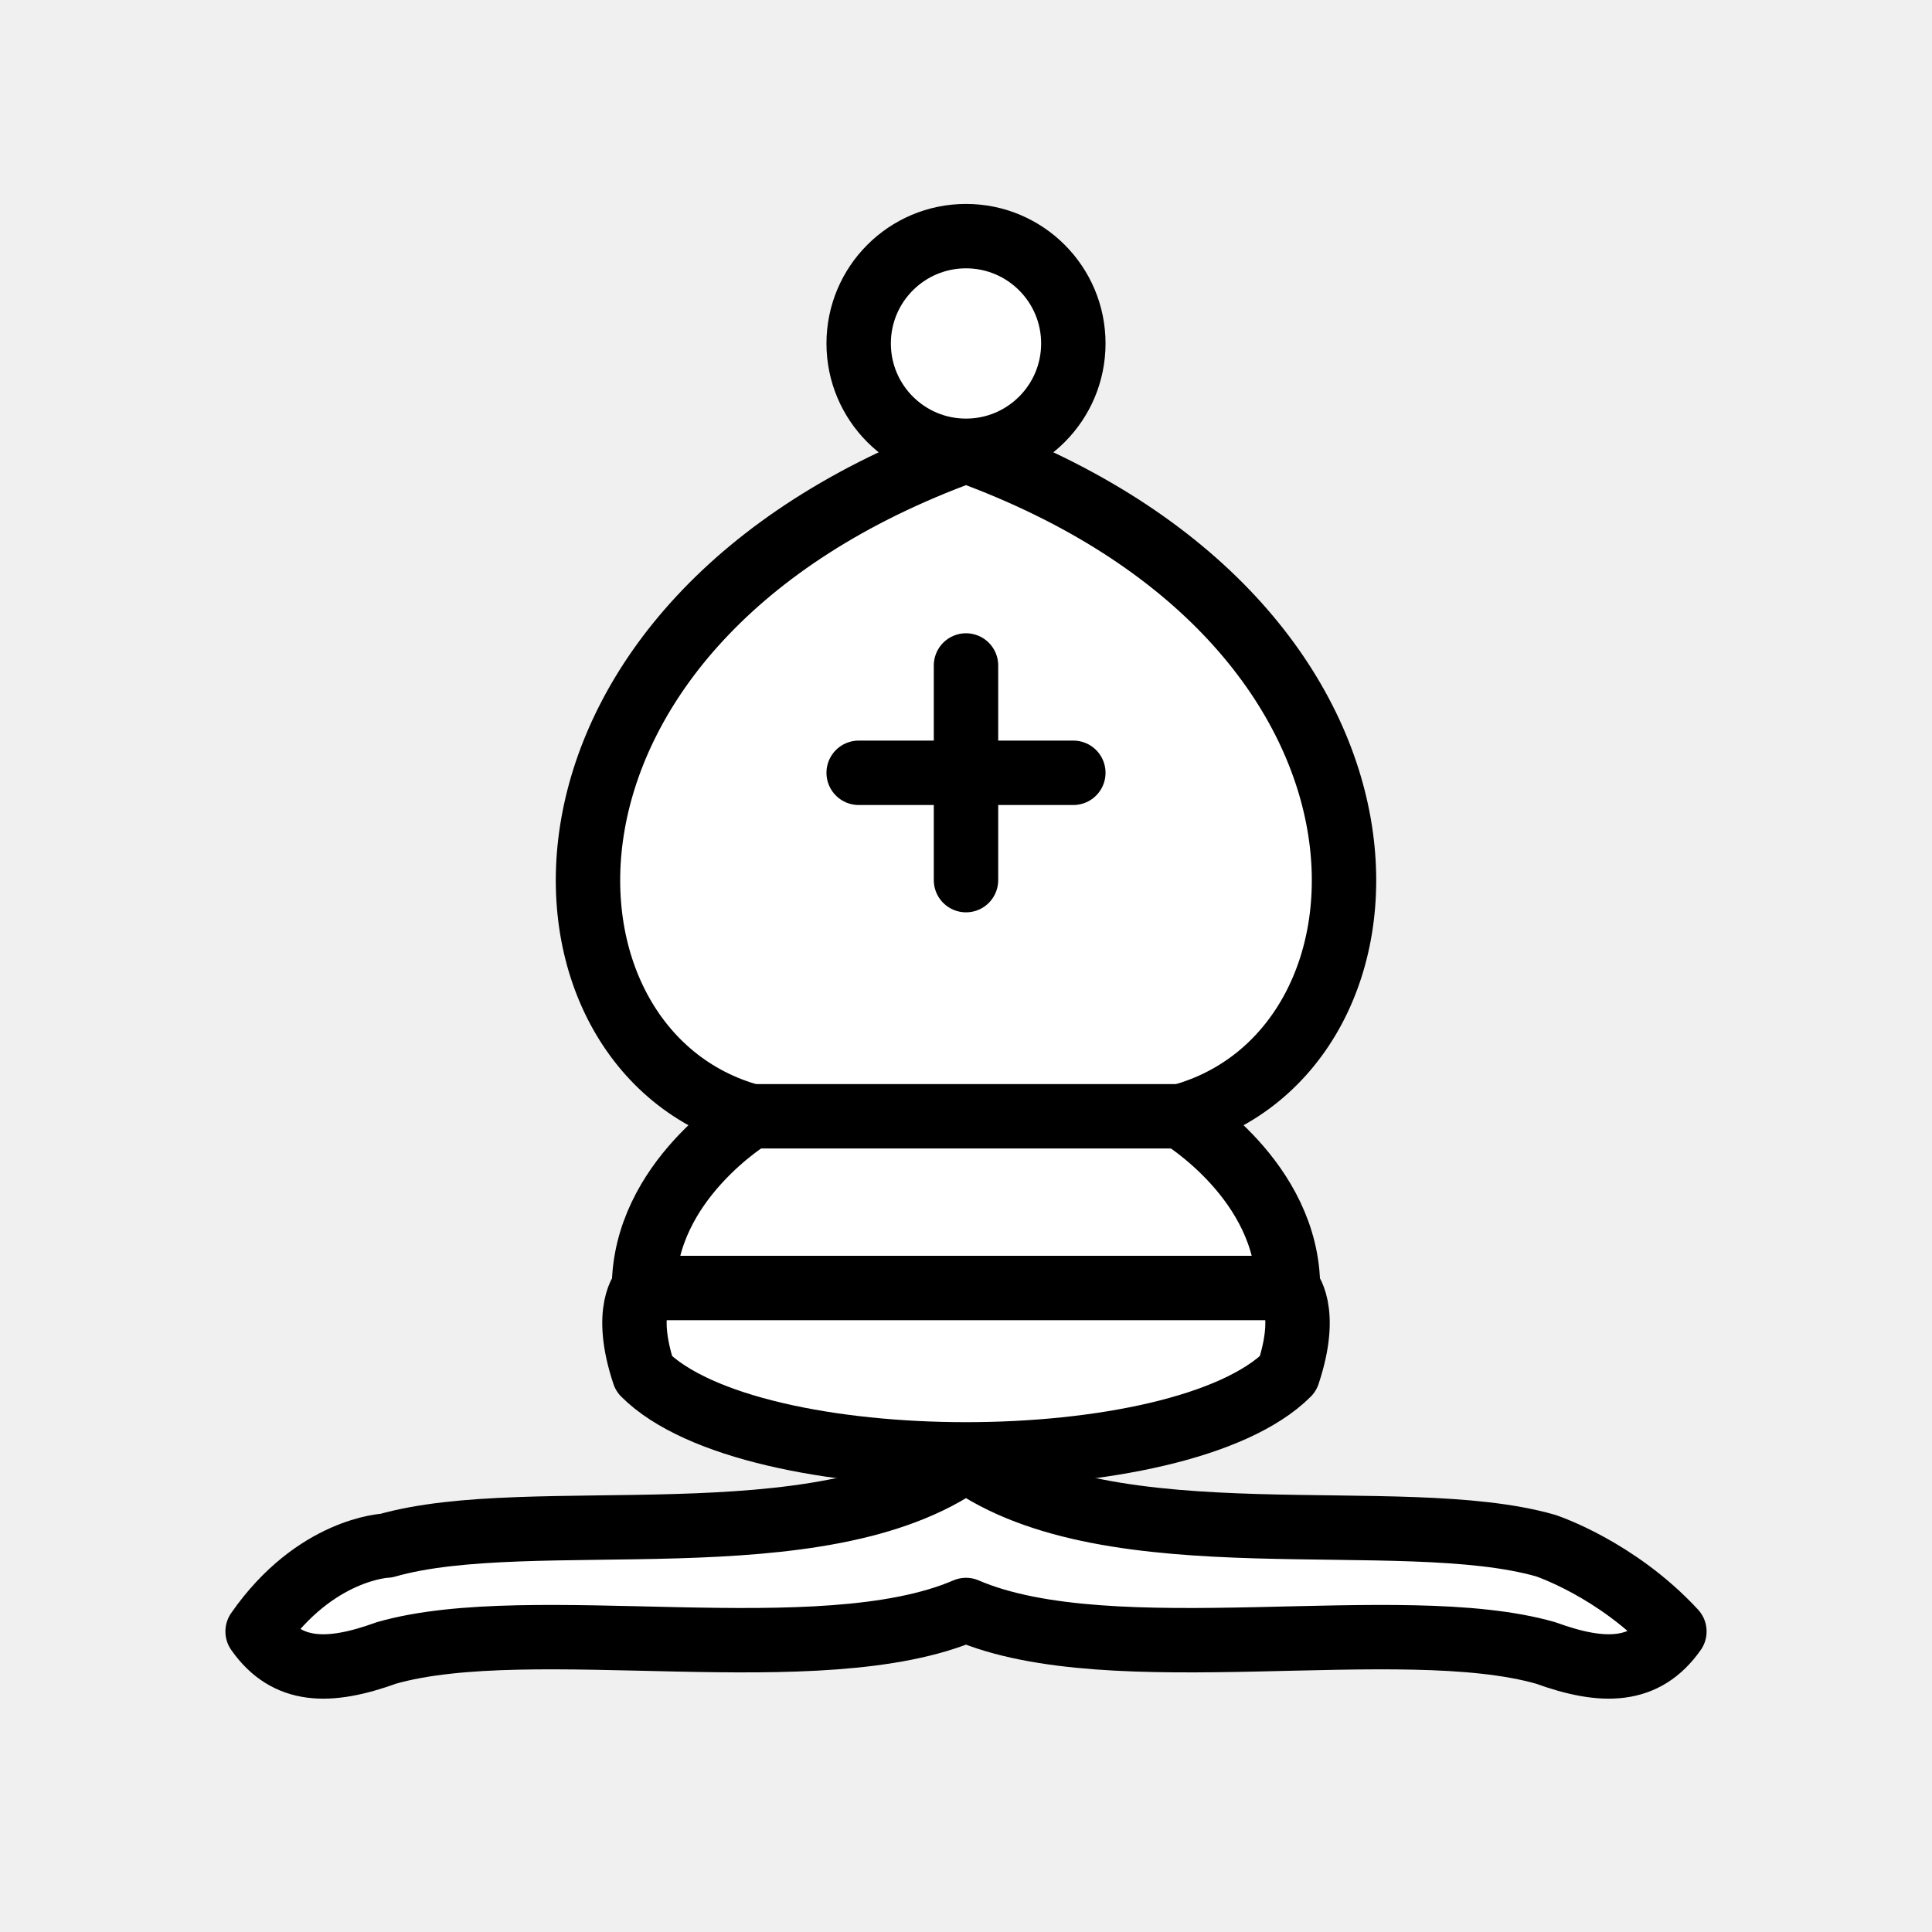
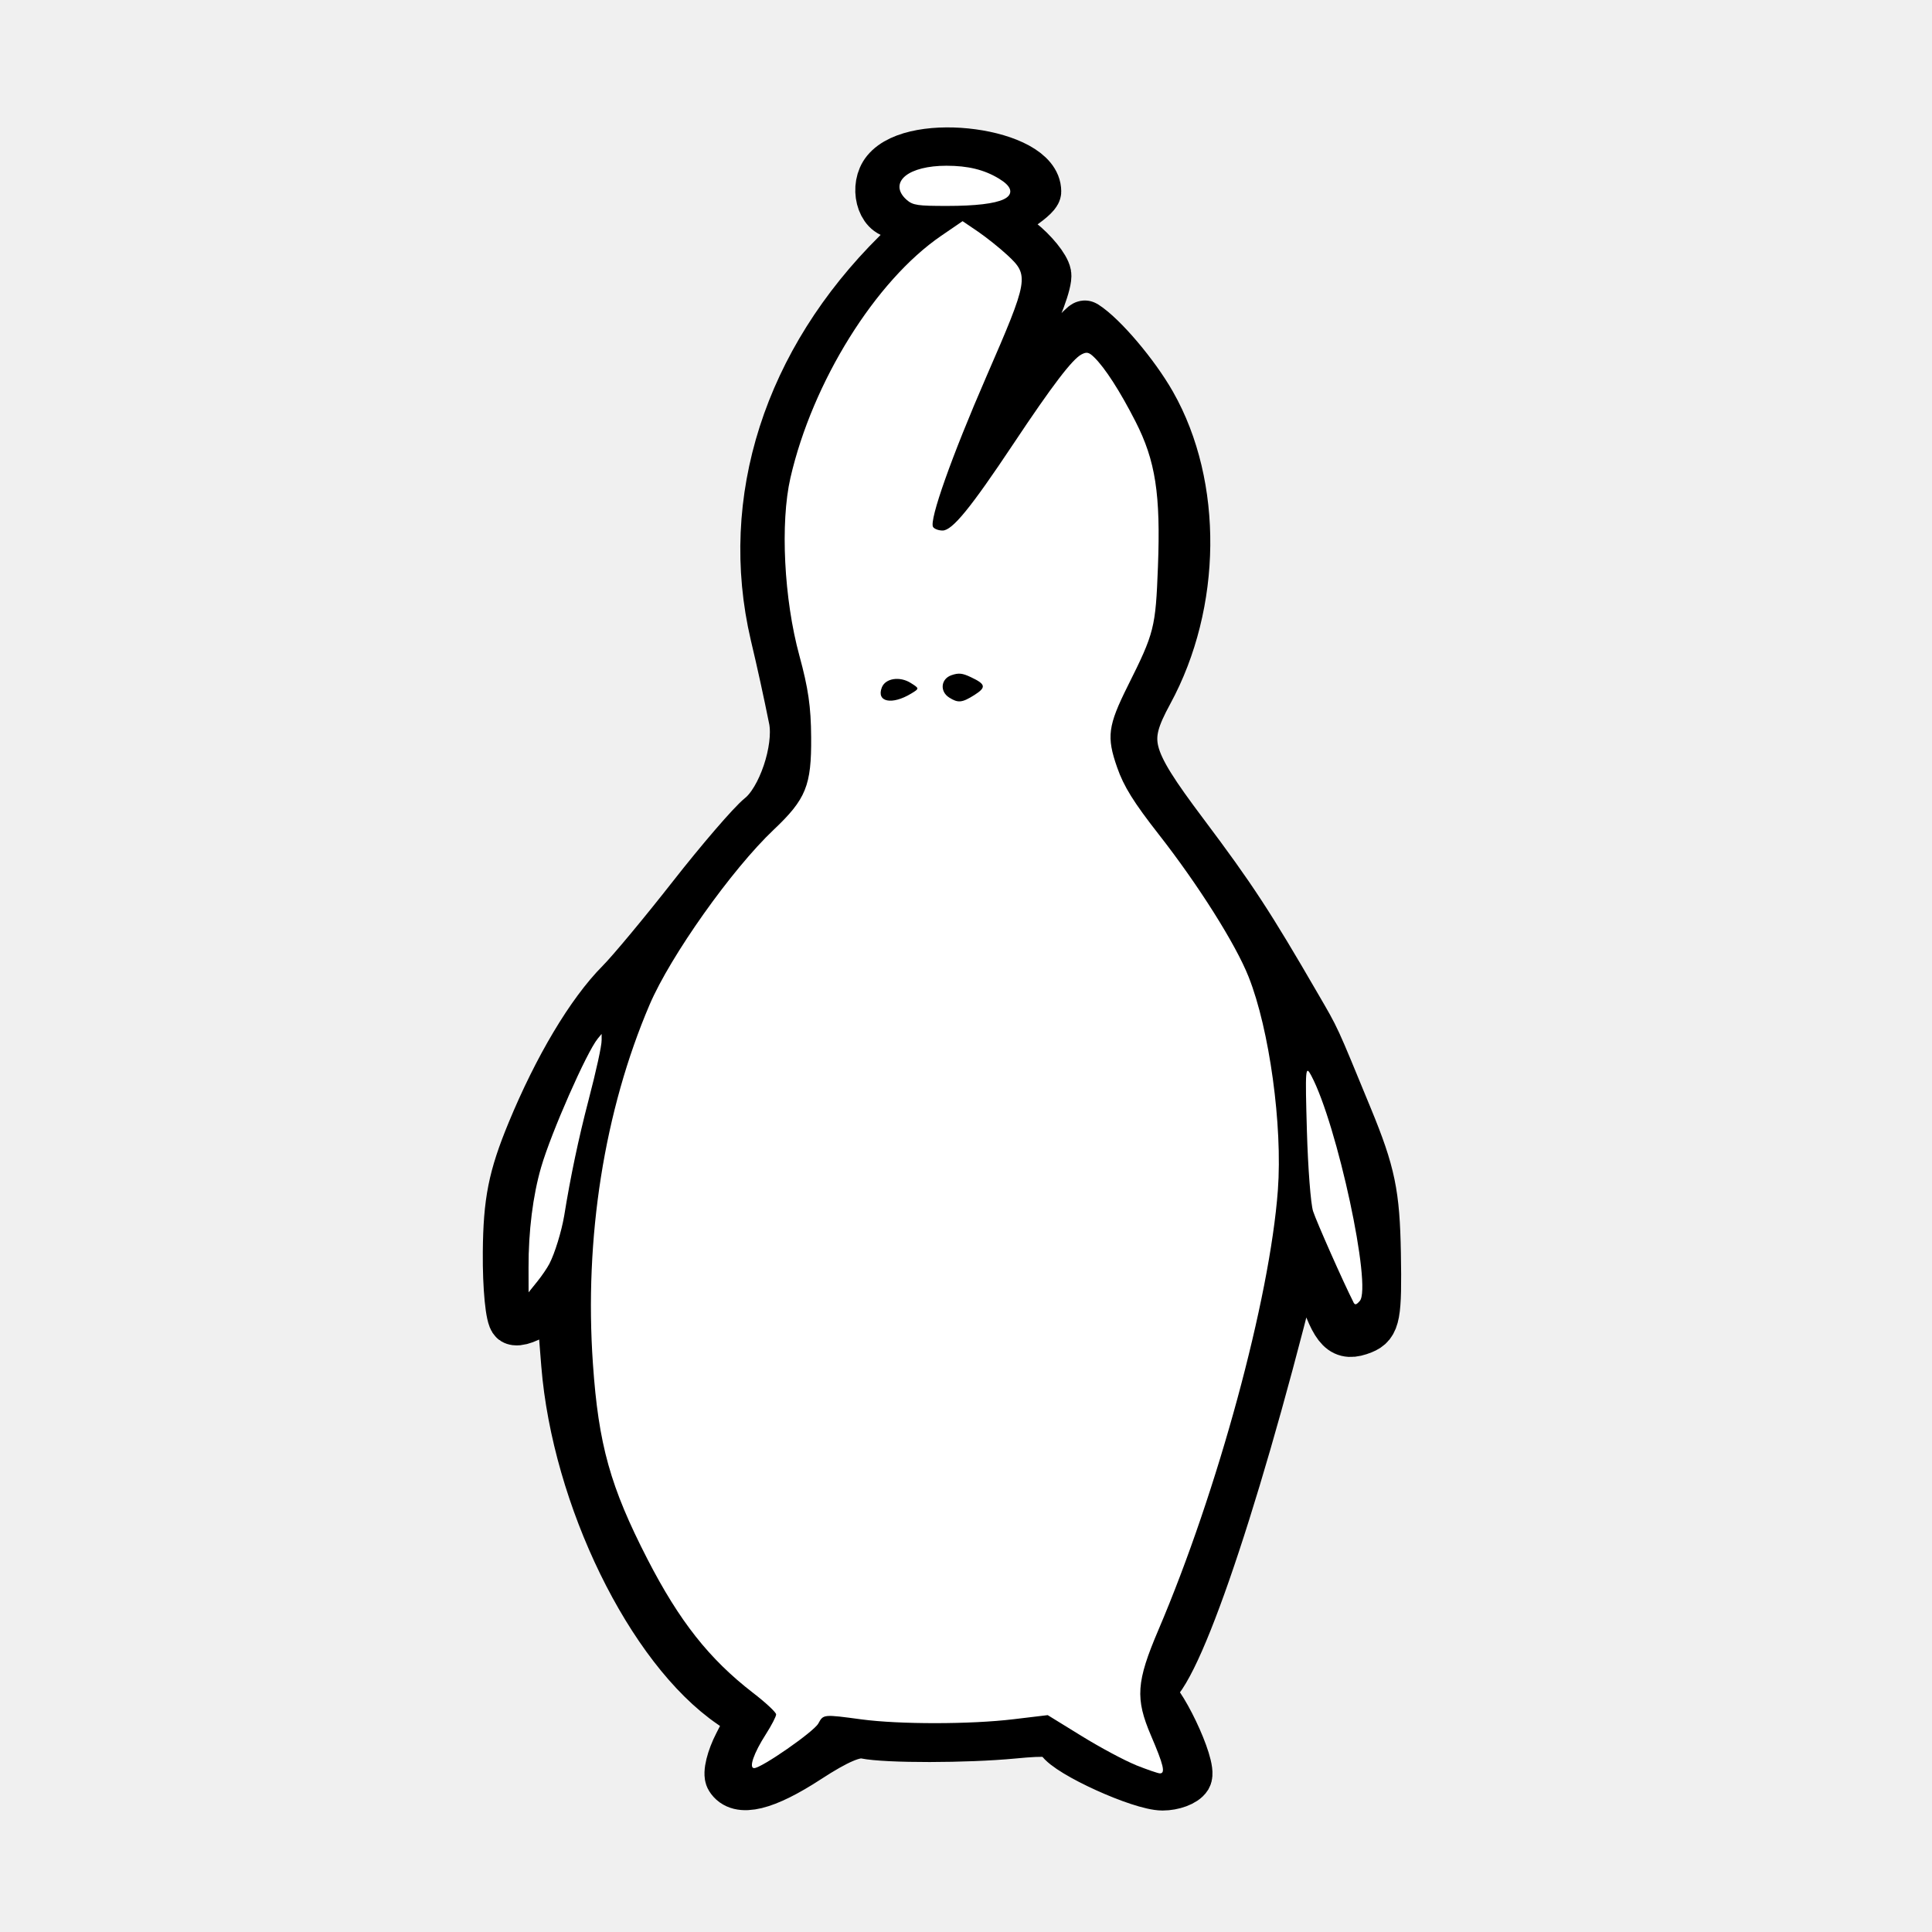
- <svg xmlns="http://www.w3.org/2000/svg" viewBox="0 0 45 45">
-   <g fill="none" fill-rule="evenodd" stroke="#000" stroke-linecap="round" stroke-linejoin="round" stroke-width="1.5">
-     <g fill="#fff" stroke-linecap="butt">
-       <path d="M9 36c3.39-.97 10.11.43 13.5-2 3.39 2.43 10.11 1.03 13.5 2 0 0 1.65.54 3 2-.68.97-1.65.99-3 .5-3.39-.97-10.11.46-13.5-1-3.39 1.46-10.11.03-13.5 1-1.35.49-2.32.47-3-.5 1.35-1.94 3-2 3-2z" />
-       <path d="M15 32c2.5 2.5 12.5 2.5 15 0 .5-1.5 0-2 0-2 0-2.5-2.5-4-2.5-4 5.5-1.5 6-11.5-5-15.5-11 4-10.5 14-5 15.5 0 0-2.5 1.5-2.5 4 0 0-.5.5 0 2z" />
-       <path d="M25 8a2.5 2.5 0 1 1-5 0 2.5 2.5 0 1 1 5 0z" />
-     </g>
-     <path stroke-linejoin="miter" d="M17.5 26h10M15 30h15m-7.5-14.5v5M20 18h5" />
-   </g>
+ <svg xmlns="http://www.w3.org/2000/svg" viewBox="0 0 400 400">
+   <path stroke="#000" stroke-width="10" d="M151.04 368.14c-.57-.95.21-4.12 1.74-7.07 2.72-5.21 2.69-5.42-1.34-8.17-16.84-11.5-32.18-42.96-34.39-70.45l-1.12-14.05-4.05 2.98c-2.23 1.63-4.72 2.55-5.54 2.03s-1.44-6.88-1.38-14.13c.09-10.53 1.09-15.55 4.96-24.93 5.49-13.3 12.28-24.7 18.42-30.88 2.29-2.3 8.99-10.36 14.89-17.89s12.29-14.95 14.2-16.5c4.37-3.5 7.86-13.84 6.76-20a513.8 513.8 0 0 0-3.88-17.7c-6.5-27.83 2.7-56.57 25.32-78.98 4.8-4.76 5.62-6.3 3.77-7.05-1.3-.52-3-.96-3.76-.97-3.38-.04-4.83-5.82-2.24-8.98 5.99-7.33 31.32-3.89 31.32 4.25 0 .6-1.92 2.26-4.27 3.69l-4.27 2.6 5.06 4.02c2.78 2.2 5.28 5.29 5.56 6.84s-1.98 7.66-5.02 13.56c-4.9 9.5-9.23 21.73-7.2 20.3.41-.29 4.96-5.76 10.1-12.17 5.15-6.4 9.63-11.48 9.96-11.27 3.71 2.35 10.36 10.19 13.87 16.36 9.65 16.99 9.4 41.36-.62 59.78-5.5 10.12-4.74 13.18 7.3 29.21 9.98 13.3 13.56 18.78 23.35 35.67 4.16 7.18 3.46 5.66 10.67 23.17 4.72 11.47 5.61 15.8 5.83 28.11.22 12.83-.12 14.7-2.93 15.83-4.12 1.64-5.57.18-8.48-8.5-1.22-3.64-2.88-6.62-3.69-6.62-.8 0-1.94 1.9-2.52 4.23-12.45 49.65-24.8 85.05-29.64 85.05-2.37 0-2.02-1.94 1.9-10.64 9.37-20.7 20.46-58.04 24.15-81.26 3.1-19.54.4-45.15-6.21-58.67-4.4-9.02-17.37-28-20.75-30.37-1.41-1-3.73-5.32-5.15-9.6-2.56-7.74-2.54-7.9 3-18.54 5.14-9.9 5.59-11.98 5.68-26.56.08-11.93-.69-17.63-3.12-23.17-3.9-8.93-9.96-18.08-11.96-18.08-2.75 0-6.36 4.43-16.96 20.83-5.84 9.03-11.62 16.43-12.84 16.44-1.23.01-2.24-.8-2.24-1.8 0-2.61 8.28-23.87 14.6-37.5 2.97-6.4 4.95-12.78 4.4-14.18-.56-1.4-3.69-4.5-6.95-6.88-5.8-4.25-6.01-4.3-9.28-2.23-9.4 5.94-20.46 19.84-26.68 33.51-8.95 19.69-9.98 35.15-3.77 56.8 4.37 15.2 2.6 28-4.5 32.79-4.4 2.96-17.89 20.38-23.77 30.69-4.94 8.67-10.58 26.37-13.62 42.75-2.76 14.91-2.37 44.9.74 56.08 5.93 21.3 18.82 42.45 30.78 50.48 5.52 3.7 5.92 4.38 4.01 6.97-3.4 4.62-5.14 9.09-3.53 9.09 2.6 0 14.34-8.07 14.34-9.85 0-1.26 1.07-1.5 4.02-.92 7.72 1.54 23.75 1.94 33.32.83l9.64-1.11 6.58 4.24c7.9 5.1 15.8 8.52 17.4 7.51.63-.4-.2-3.44-1.85-6.75-3.29-6.6-3.79-9.77-1.54-9.77 2.31 0 9.55 15.15 8.26 17.29-.64 1.05-2.98 1.92-5.19 1.92-4.55 0-19.57-6.82-21.3-9.68-.94-1.55-2.6-1.74-9.6-1.07-9.8.93-26.15.95-30.71.03-2.18-.44-5.82 1.12-11.84 5.05-8.81 5.74-14.3 7.08-16.2 3.96z" />
+   <path stroke="#000" stroke-width="1.5" d="M282.02 259.38c-1.23-12.03-10.05-40.97-12.48-40.97-.22 0-.12 7.25.22 16.1.51 13.38 1.35 17.48 4.95 24.21 2.38 4.45 4.33 8.9 4.33 9.89 0 .98.93 1.79 2.06 1.79 1.48 0 1.74-3.05.92-11.02zm-164.9-9.25c.68-5.1 2.82-15.17 4.77-22.37 1.94-7.2 3.2-13.31 2.78-13.57-1.24-.79-10.23 18.8-12.83 27.95a74.5 74.5 0 0 0-2.4 16.96l.01 8.47 3.23-4.08c1.8-2.28 3.76-8.15 4.45-13.36zm90.9-208.76c5.26-2.05-3.4-7.17-12.1-7.17-8.67 0-12.89 4.33-7.55 7.76 2.07 1.32 15.79.9 19.65-.6zm-25.46 101.95c0-2.3 3.5-3.39 5.95-1.84 1.56.99 1.41 1.56-.6 2.37-3.77 1.5-5.35 1.35-5.35-.53zm13.1-.14c-1.62-2.68 2.2-4.57 5.6-2.78 2.12 1.11 2.3 1.83.76 3-2.68 2.04-5.03 1.96-6.35-.22z" />
+   <path fill="none" stroke="#000" stroke-width="1.07" d="M237.58 349.37c-.32.24-.05.6-.15.86-.02.05-.13.06-.15.1-.04.1 0 .44 0 .58v1.15" />
+   <path fill="#fff" d="M280.2 269.57c-2.06-4.04-7.64-16.64-8.34-18.8-.49-1.5-1.06-8.99-1.28-16.63-.37-12.94-.31-13.73.9-11.45 5.36 10.08 12.61 43.77 10.04 46.67-.75.84-1 .88-1.33.21z" />
+   <path fill="#fff" stroke="#fff" stroke-width=".24" d="M109.55 262.4c-.02-7.5.9-14.86 2.6-20.7 2.05-7.1 9.46-23.91 11.72-26.61l.57-.69v.93c.03 1.11-1.11 6.31-2.72 12.47a254.65 254.65 0 0 0-5.03 23.9c-.57 3.31-1.95 7.78-3.06 9.91-.44.84-1.53 2.45-2.43 3.57l-1.64 2.04z" />
+   <path fill="#fff" stroke="#fff" stroke-width=".69" d="M187.9 41.08c-3.58-3.24.4-6.42 8.05-6.42 4.4 0 7.68.8 10.65 2.59 5.18 3.12 1.18 5.04-10.48 5.04-6.12 0-7.02-.13-8.21-1.21z" />
+   <path fill="#fff" d="M235.2 365.45c-2.35-.94-7.42-3.65-11.27-6.03l-7.01-4.32-7.1.85c-8.9 1.07-23.58 1.08-31.46.03-7.94-1.07-7.88-1.07-8.94.86-.94 1.7-11.77 9.23-13.28 9.23-1.16 0-.08-3.12 2.42-7.01 1.17-1.83 2.13-3.68 2.13-4.11s-2.17-2.46-4.83-4.5c-9.04-6.99-15.2-14.8-21.8-27.62-7.7-14.98-10.15-23.73-11.3-40.45-1.82-26.06 2.35-52.45 11.75-74.41 4.31-10.07 17.04-28.02 25.67-36.18 6.7-6.34 7.84-9.16 7.76-19.16-.04-6.33-.6-10.14-2.44-16.9-3.19-11.67-3.98-27.5-1.85-36.8 4.56-19.85 17.6-40.79 31.2-50.1l4.44-3.04 3.2 2.17c1.75 1.2 4.51 3.4 6.12 4.9 4.5 4.18 4.38 4.94-4.39 25.1-7.18 16.5-11.88 29.76-11.04 31.14.24.4 1.13.74 1.97.74 2.01 0 5.77-4.6 14.7-18 8-12.02 12.15-17.46 14.06-18.46 1.08-.57 1.53-.47 2.61.58 2.23 2.16 5.36 7.01 8.57 13.3 4.15 8.13 5.22 15.05 4.65 30.08C239.25 130 239 131 233.5 142c-4.12 8.26-4.43 10.55-2.21 16.88 1.37 3.94 3.42 7.23 8.64 13.9 8.16 10.43 15.9 22.69 18.58 29.46 4.31 10.84 7.05 30.8 6.06 44.16-1.67 22.57-12.47 62.31-24.73 91.05-4.59 10.76-4.83 14.21-1.52 21.93 2.61 6.1 3 7.78 1.83 7.78-.38 0-2.61-.77-4.96-1.7zm-46.52-221.87c1.69-1.03 1.69-1.04-.12-2.18-2.26-1.43-5.23-.98-5.98.91-1.2 3.04 2.07 3.72 6.1 1.27m13.05.32c2.5-1.59 2.38-2.24-.7-3.69-1.78-.85-2.55-.93-4.03-.42-2.21.75-2.48 3.36-.48 4.63 1.84 1.17 2.67 1.08 5.21-.52" />
</svg>
